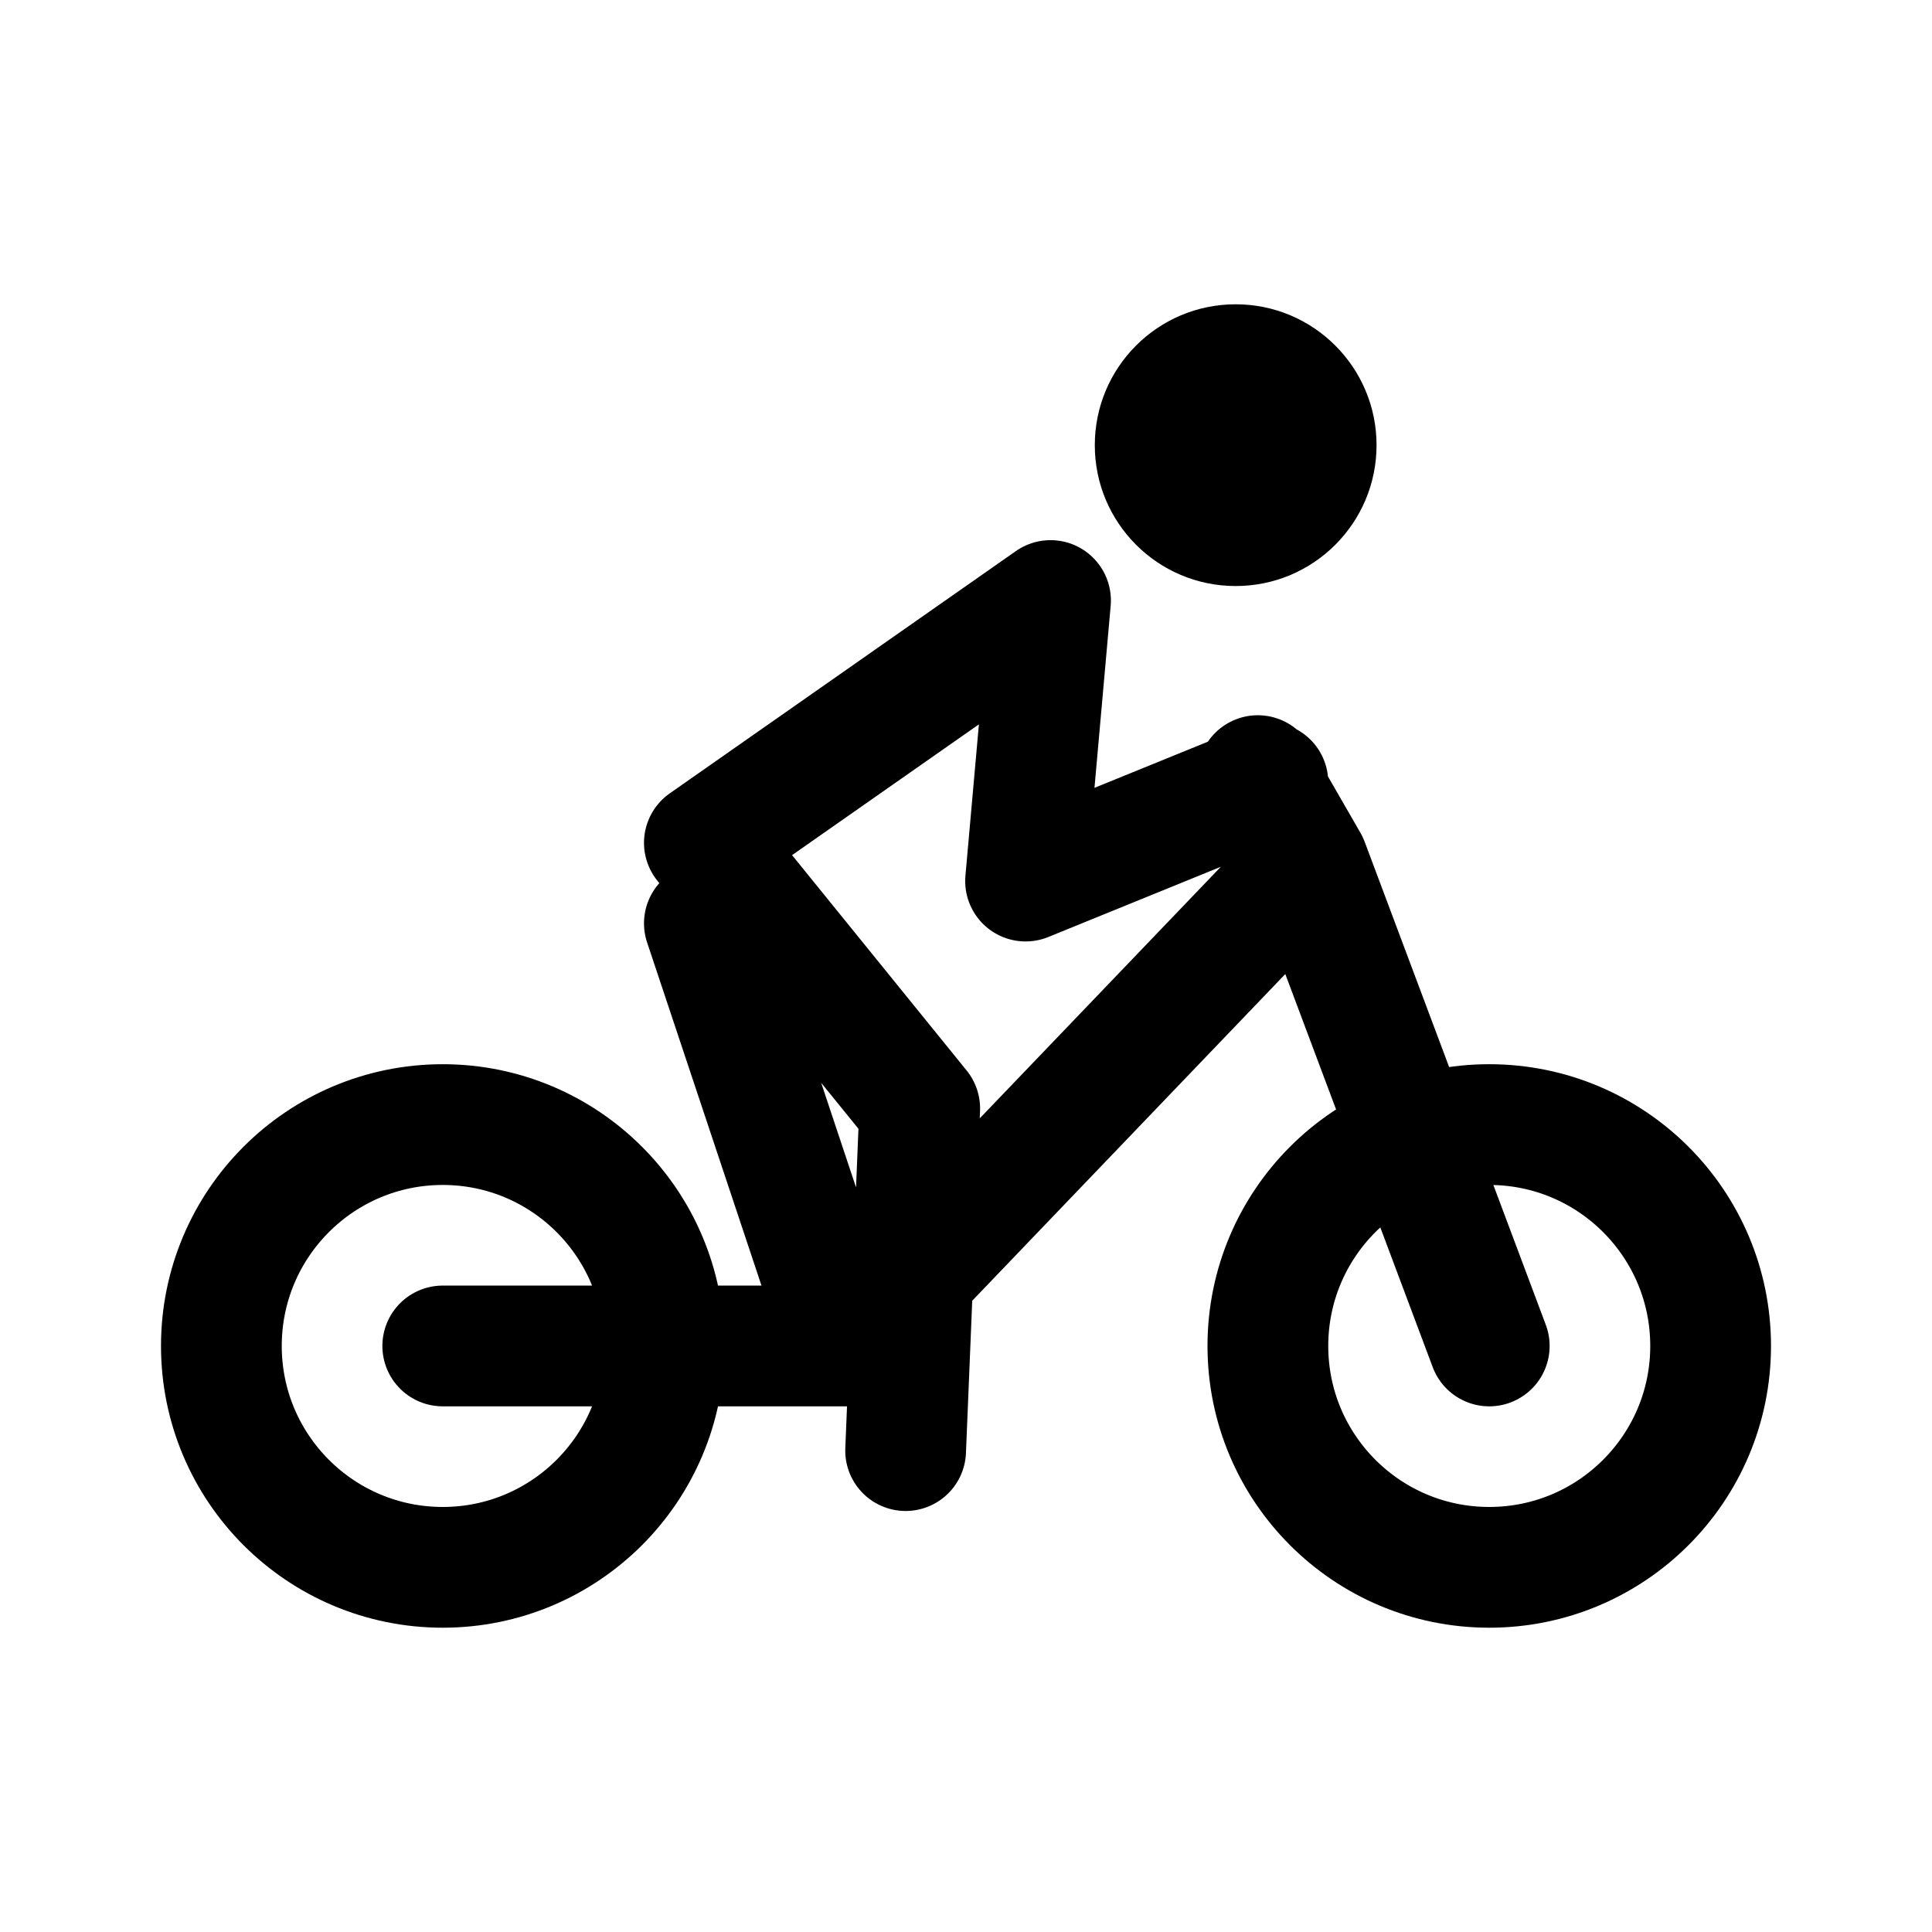
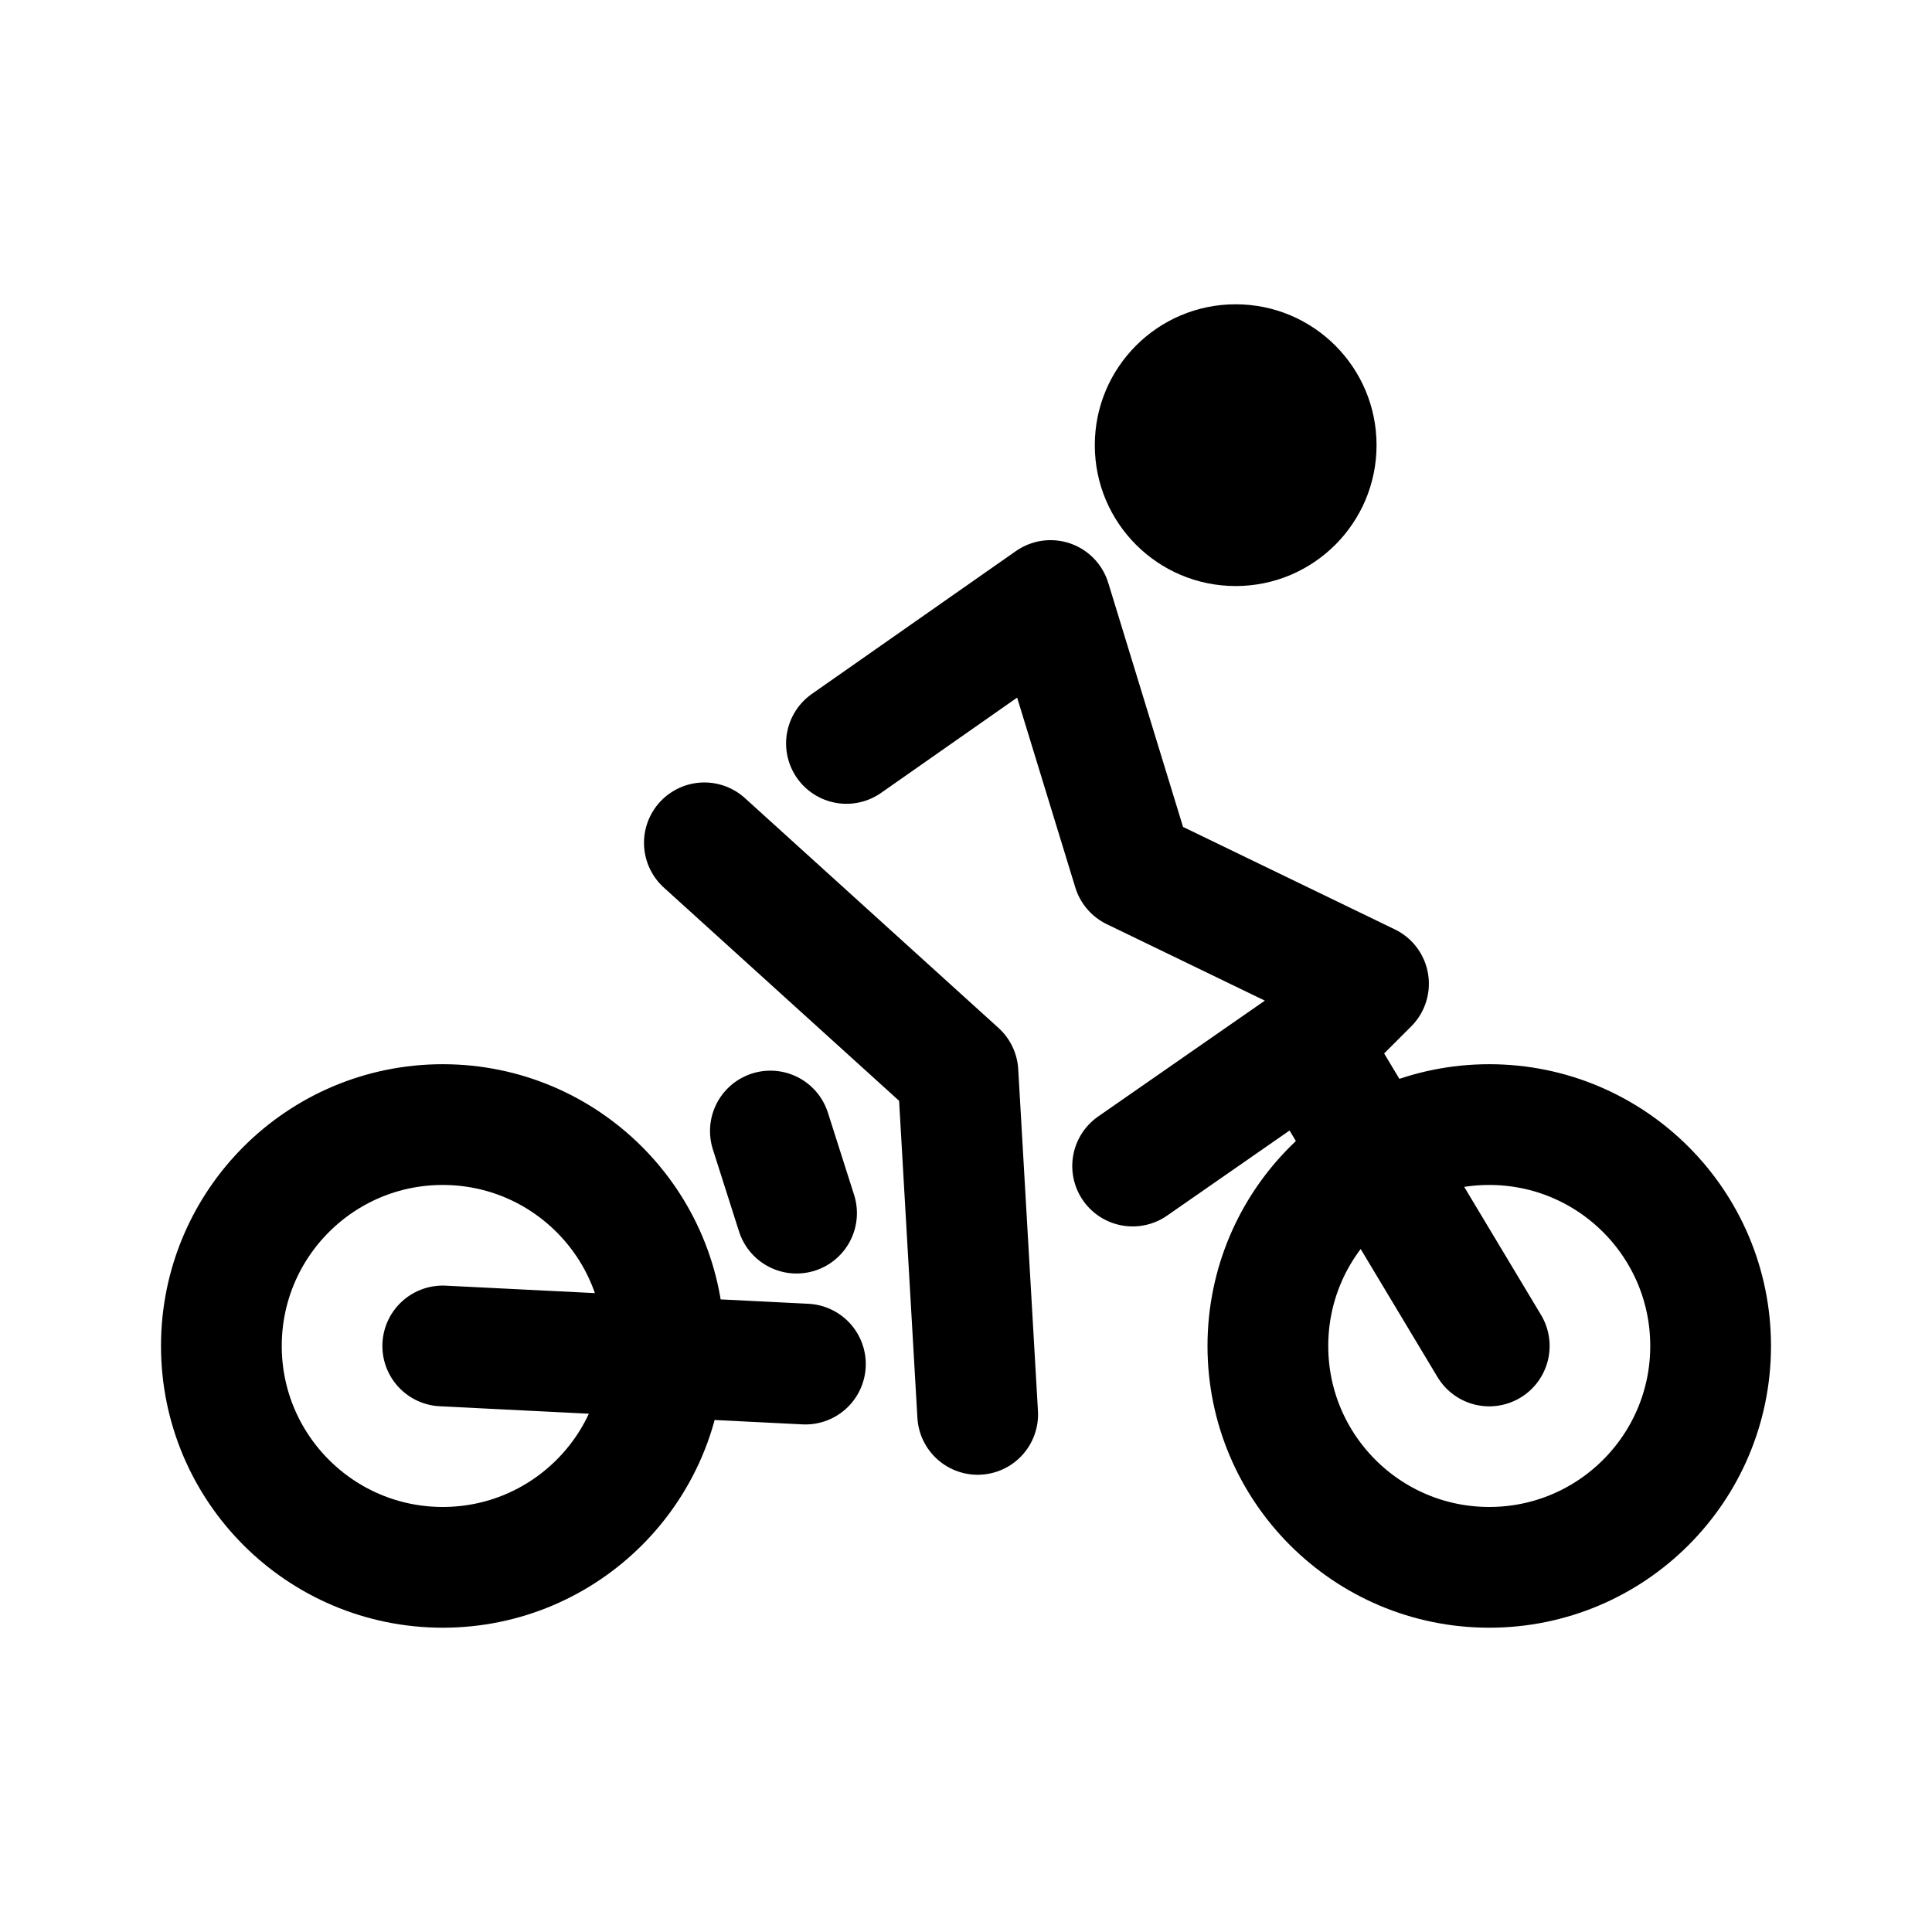
<svg xmlns="http://www.w3.org/2000/svg" viewBox="0 0 48 48" width="48" height="48">
-   <path d="M5.5 33.44A5.5 5.5 0 1 1 16.5 33.44A5.5 5.5 0 1 1 5.5 33.44ZM31.5 33.44A5.5 5.5 0 1 1 42.5 33.44A5.5 5.5 0 1 1 31.5 33.44ZM11 33.44L21 33.44L32.5 21.44L37 33.44M21 33.44L17.5 22.94M31.25 19.27L32.5 21.44M17.5 20.94L26.1 14.92M26.1 14.92L25.48 21.89L31.5 19.44M17.5 20.94L22.85 27.54L22.5 36.04" fill="none" stroke="currentColor" stroke-width="3" stroke-linecap="round" stroke-linejoin="round" />
+   <path d="M5.5 33.44A5.5 5.5 0 1 1 16.5 33.44A5.5 5.5 0 1 1 5.5 33.44ZM31.5 33.44A5.5 5.5 0 1 1 42.5 33.44A5.5 5.5 0 1 1 31.5 33.44ZM11 33.44L20.01 33.89M28.14 28.97L32.5 25.94L37 33.44M19.79 30.14L19.14 28.1M32.5 25.94L34 24.44M21.03 18.47L26.1 14.92M26.1 14.92L28.15 21.61L34 24.44M17.5 20.94L23.8 26.65L24.29 35.14" fill="none" stroke="currentColor" stroke-width="3" stroke-linecap="round" stroke-linejoin="round" />
  <path d="M27.2 11.06A3.5 3.5 0 1 1 34.2 11.06A3.5 3.5 0 1 1 27.2 11.06Z" fill="currentColor" />
</svg>
